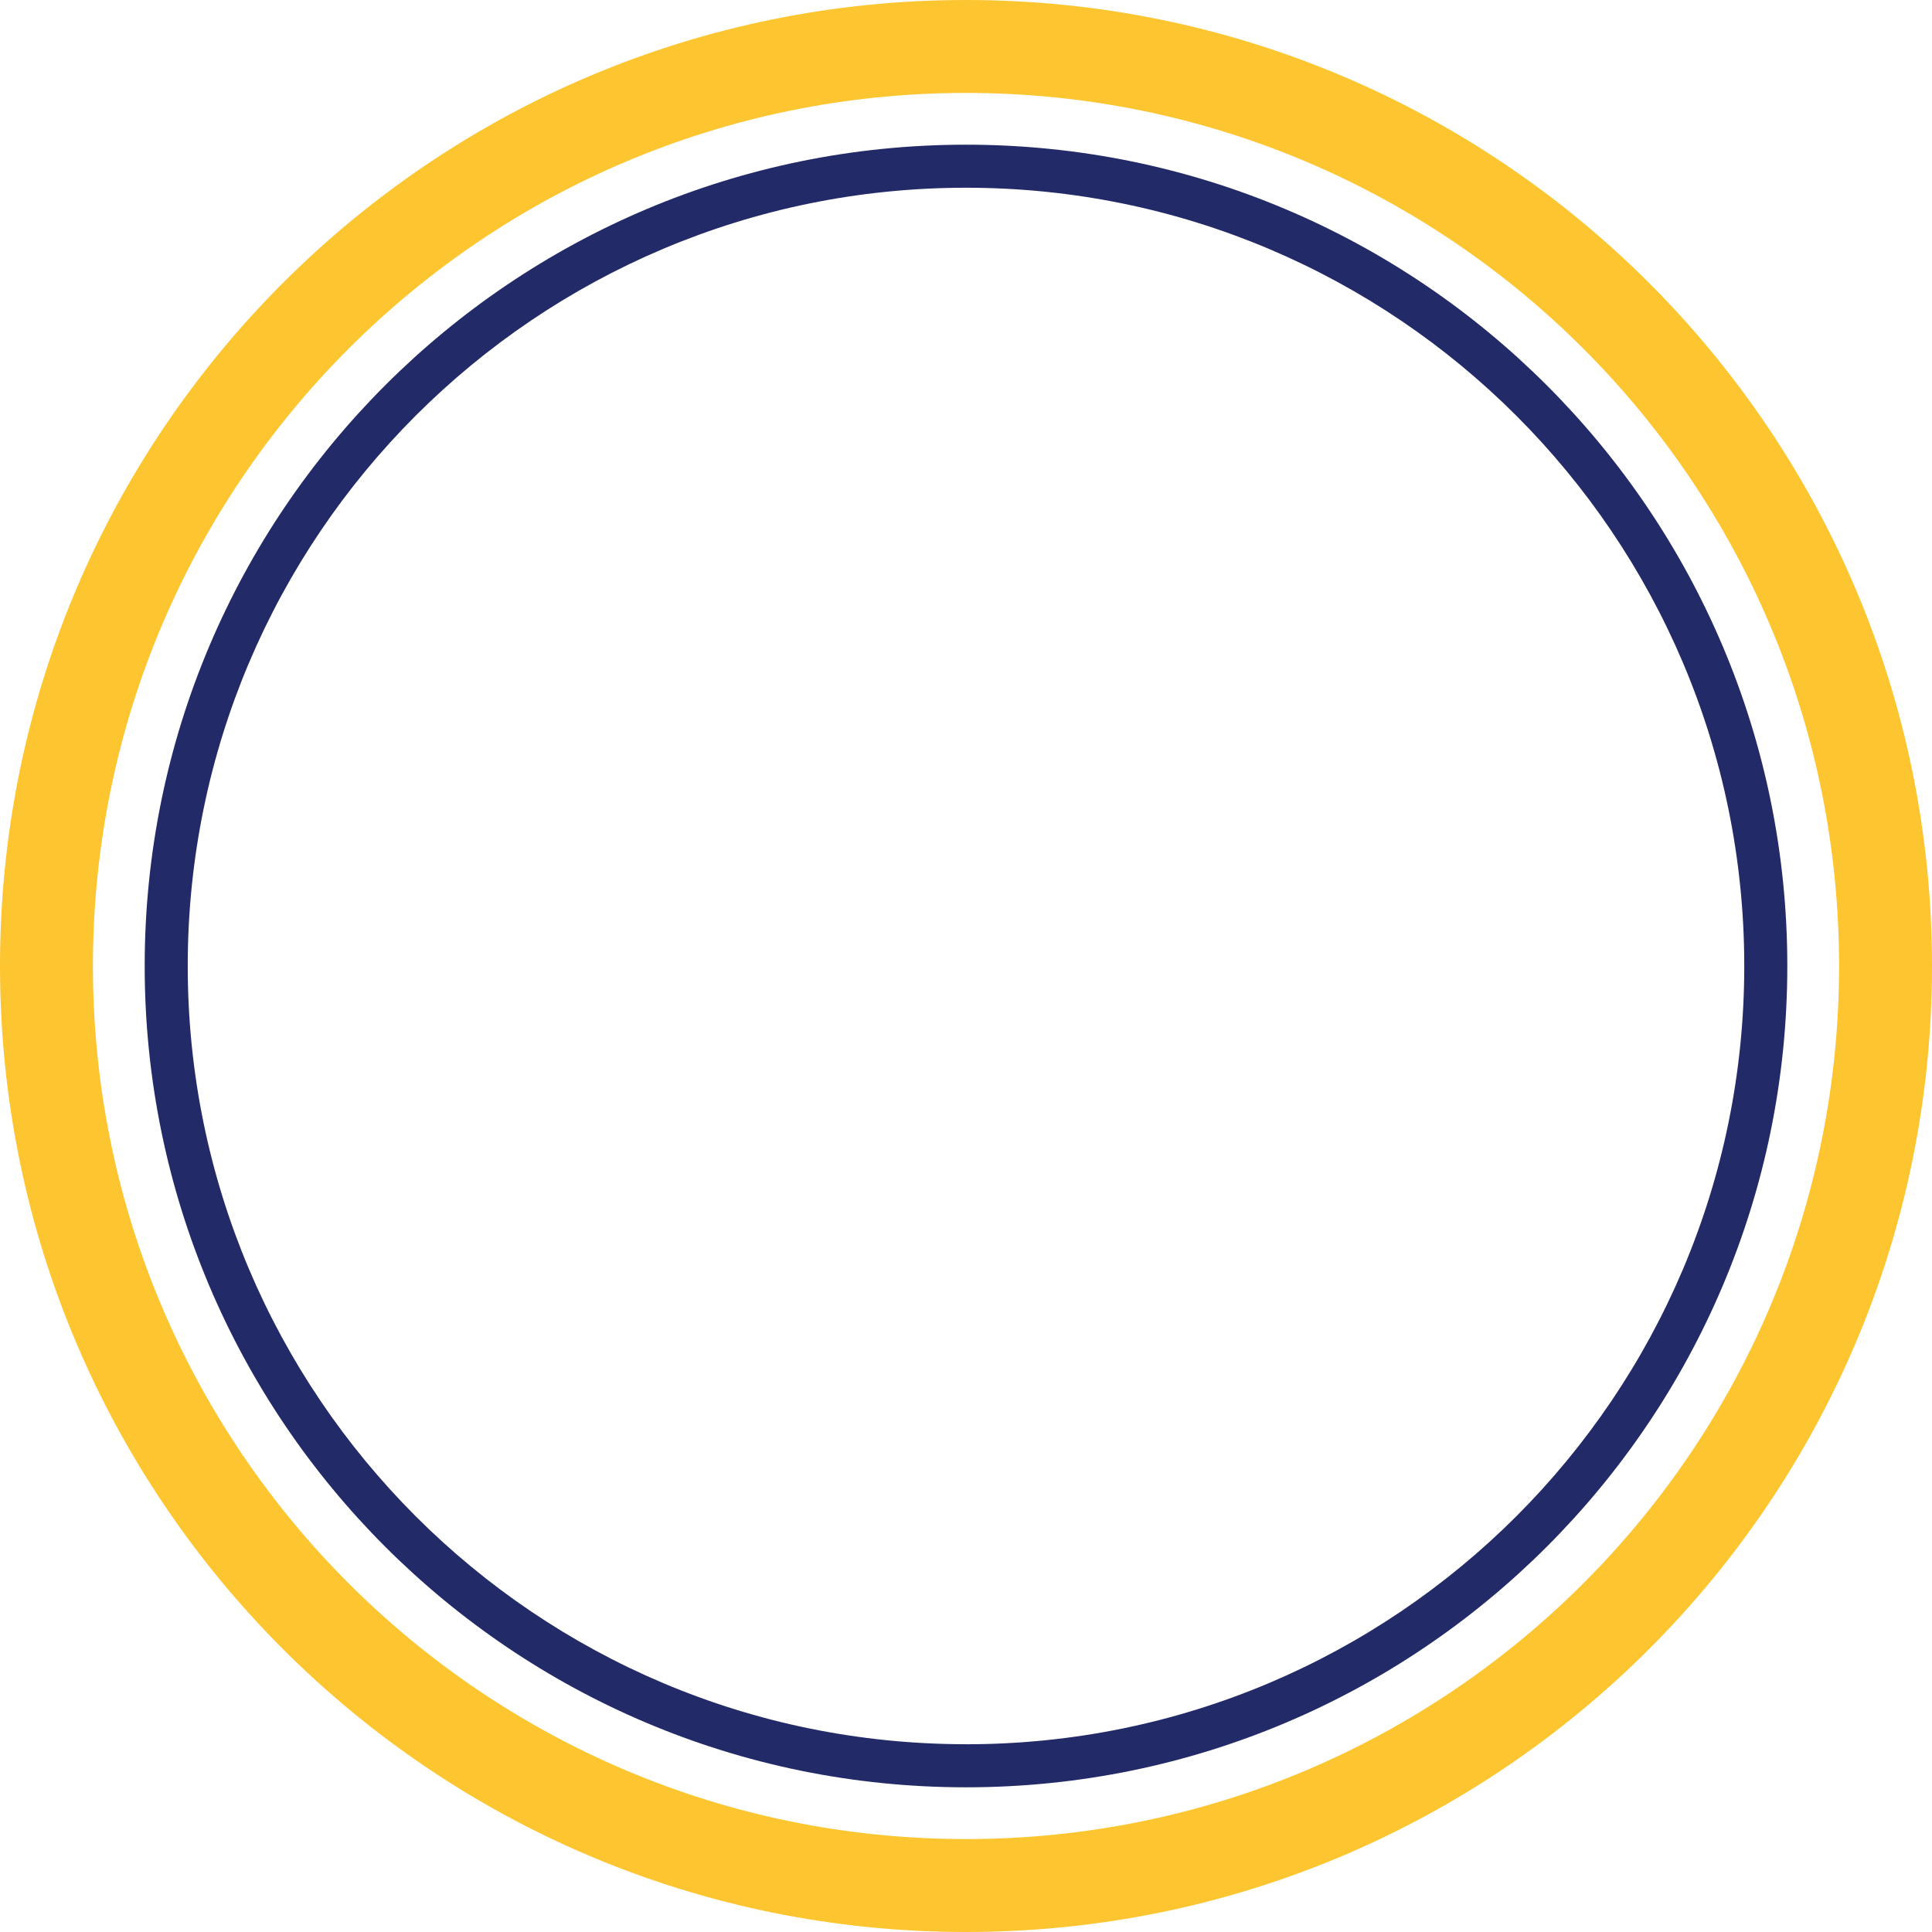
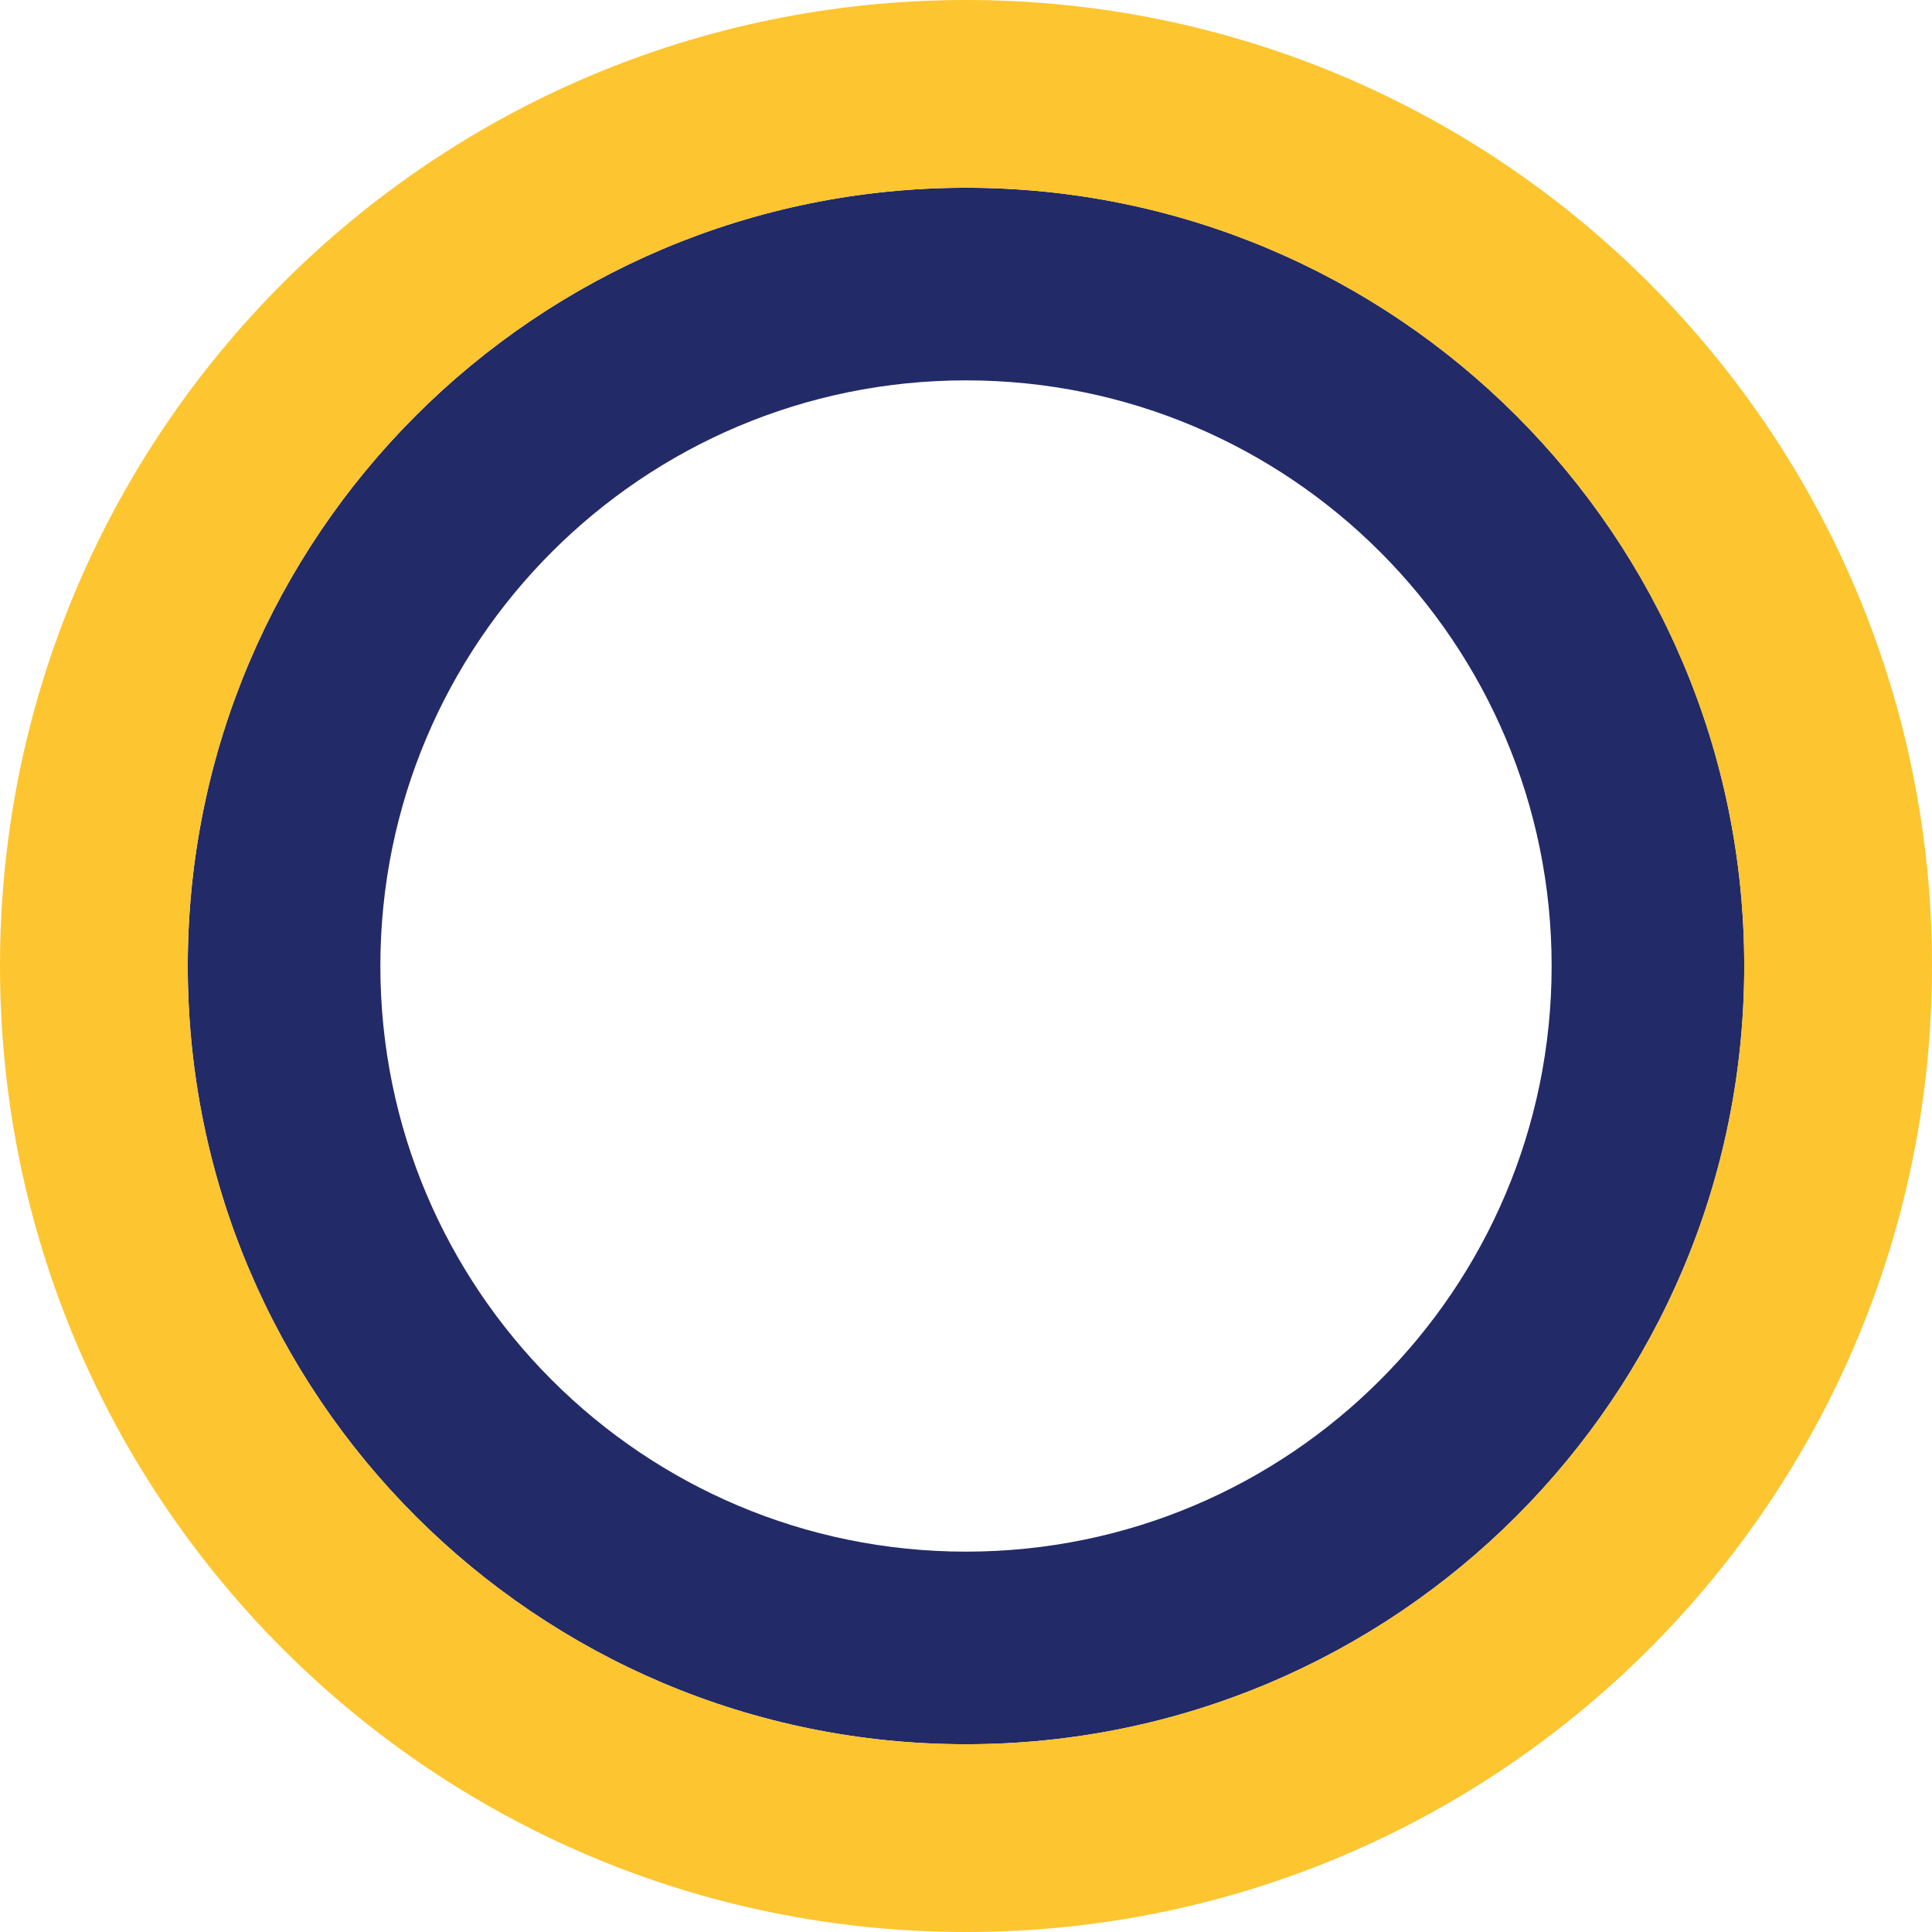
<svg xmlns="http://www.w3.org/2000/svg" viewBox="0 0 128 128">
-   <path fill="#232a68" d="M64 9.586C33.947 9.586 9.586 33.947 9.586 64S33.947 118.414 64 118.414 118.414 94.053 118.414 64 94.05 9.586 64 9.586zm0 105.973c-28.476.0-51.562-23.086-51.562-51.562S35.524 12.438 64 12.438 115.562 35.524 115.562 64 92.476 115.562 64 115.562z" />
-   <path fill="#fdc52f" d="M64 0C28.653.0.0 28.653.0 64s28.653 64 64 64 64-28.653 64-64S99.347.0 64 0zm0 121.843C32.054 121.843 6.157 95.946 6.157 64S32.054 6.157 64 6.157 121.843 32.054 121.843 64 95.946 121.843 64 121.843z" />
+   <path fill="#232a68" d="M64,12.44A51.56,51.56,0,1,0,115.56,64,51.55,51.55,0,0,0,64,12.44Zm0,90.36A38.8,38.8,0,1,1,102.8,64,38.8,38.8,0,0,1,64,102.8Z" />
+   <path fill="#fdc52f" d="M64,0a64,64,0,1,0,64,64A64,64,0,0,0,64,0Zm0,115.56A51.56,51.56,0,1,1,115.56,64,51.55,51.55,0,0,1,64,115.56Z" />
</svg>
